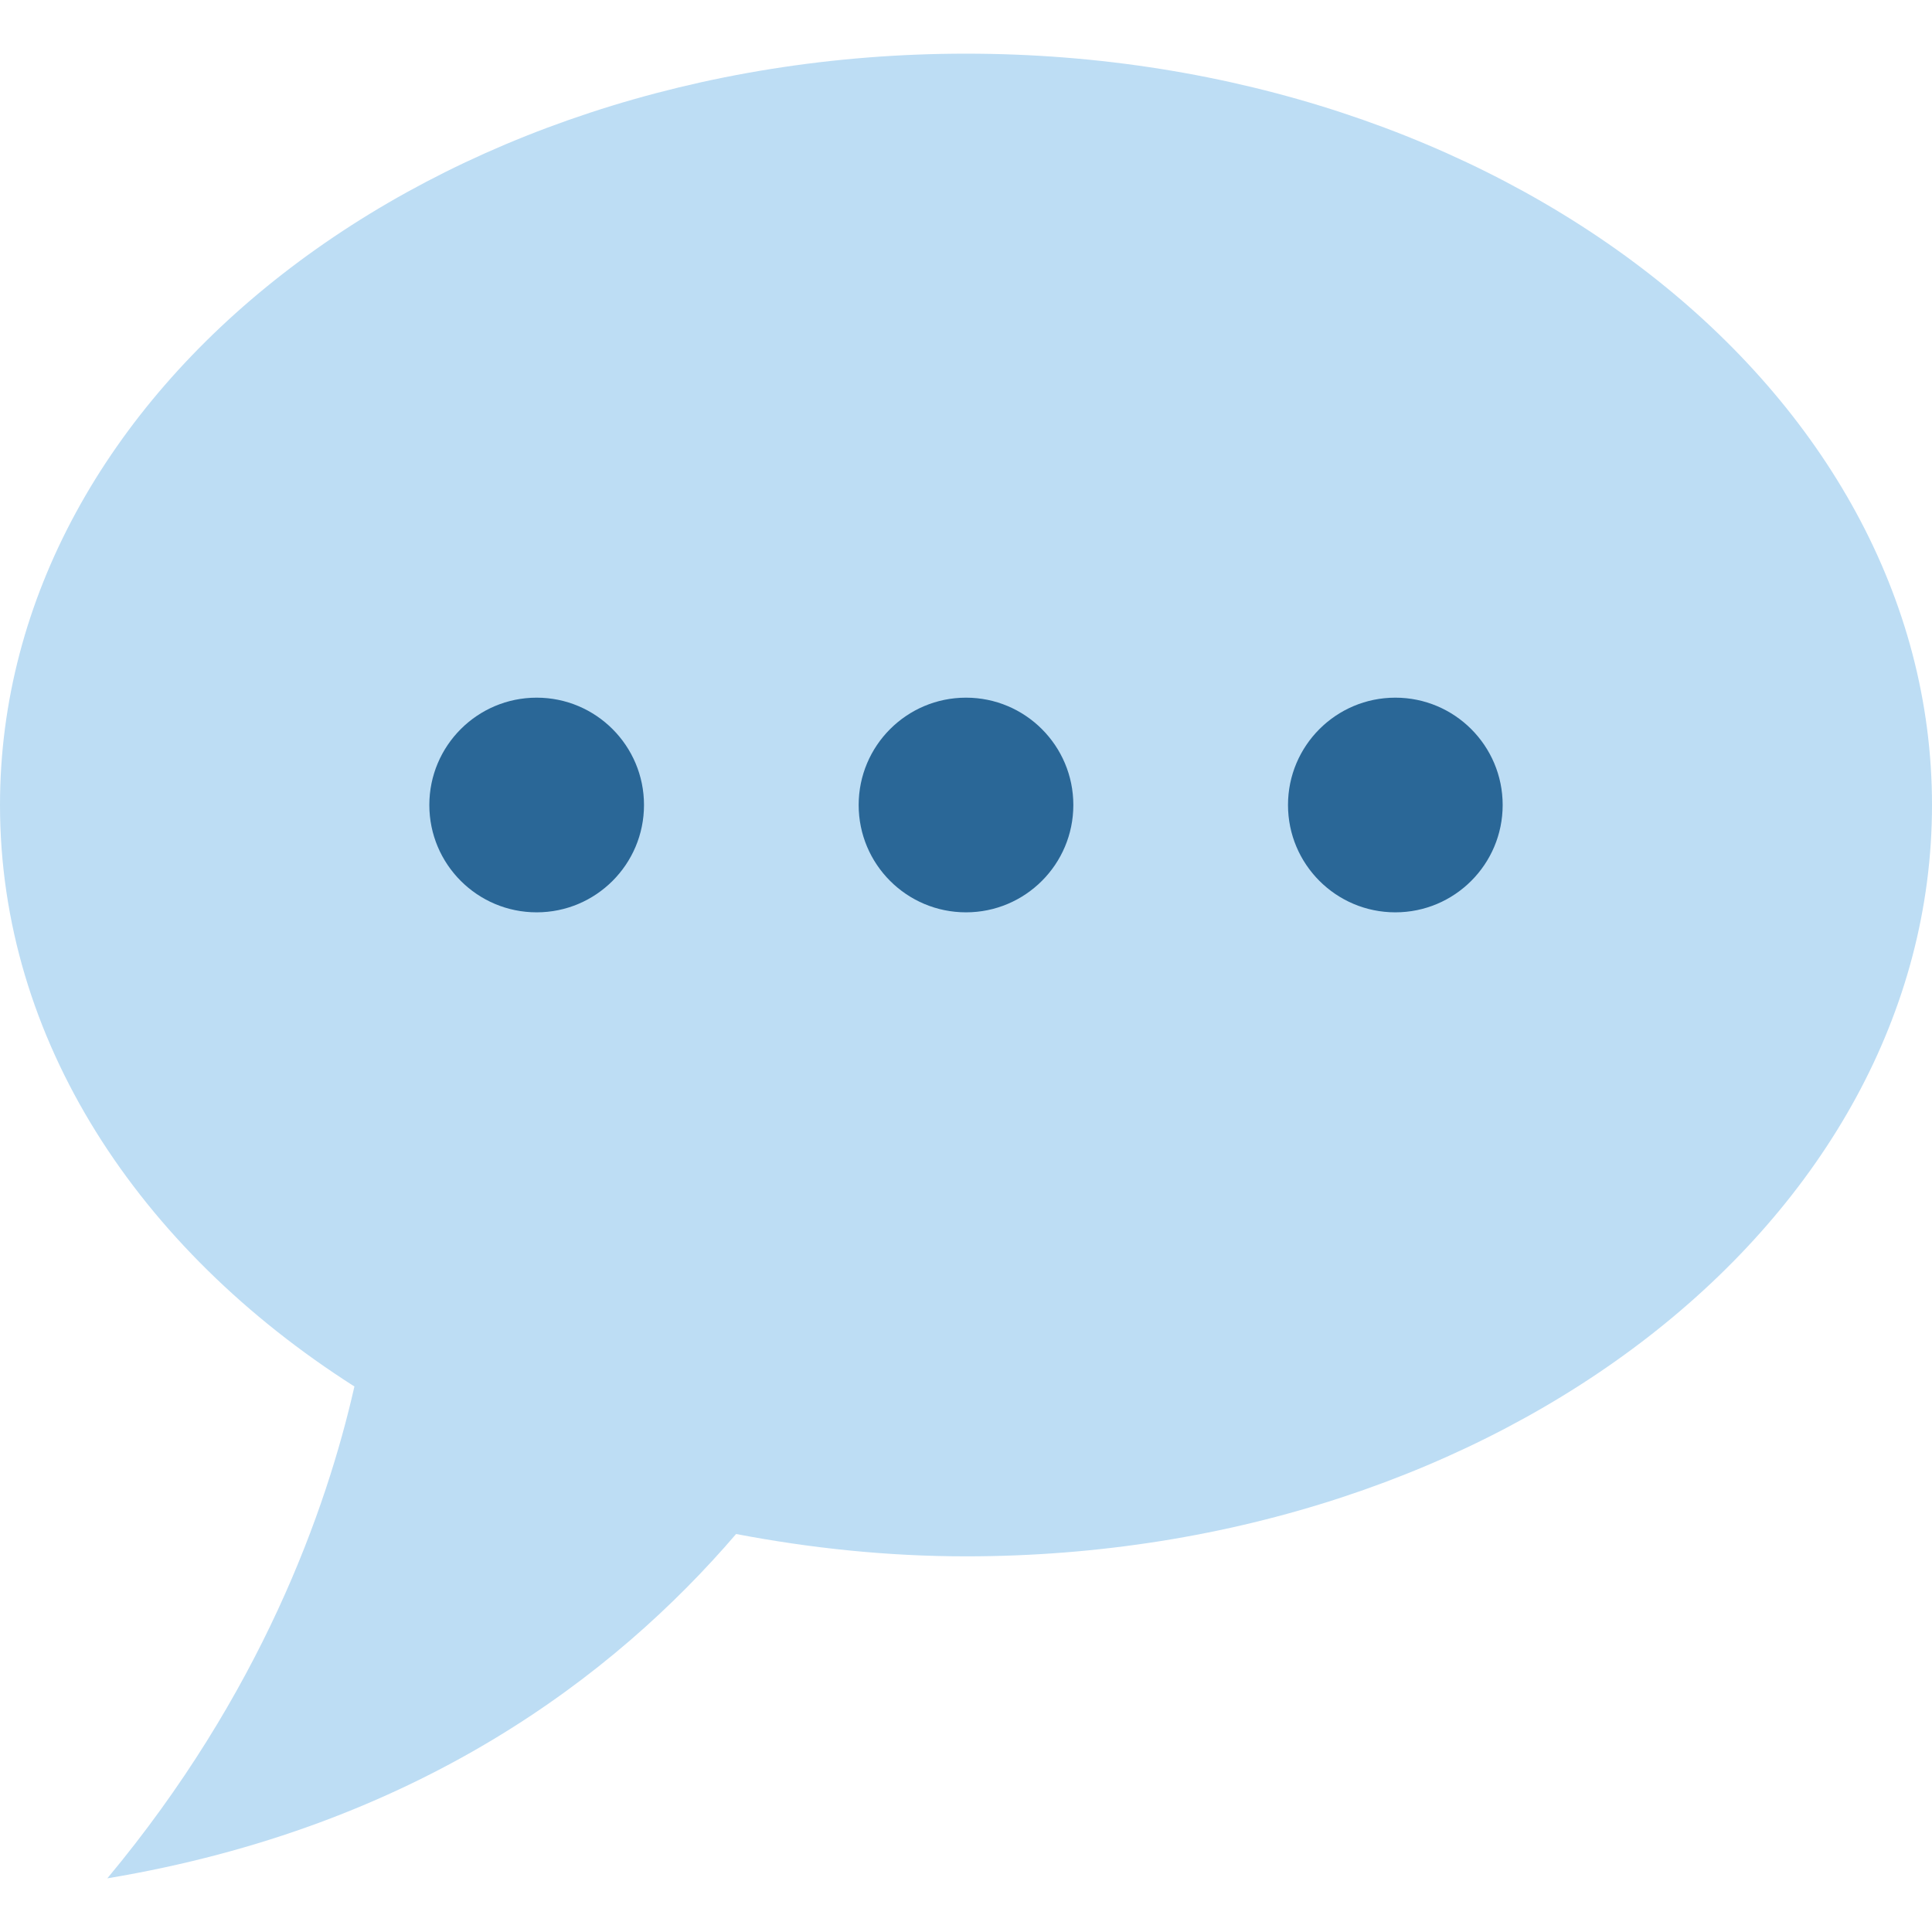
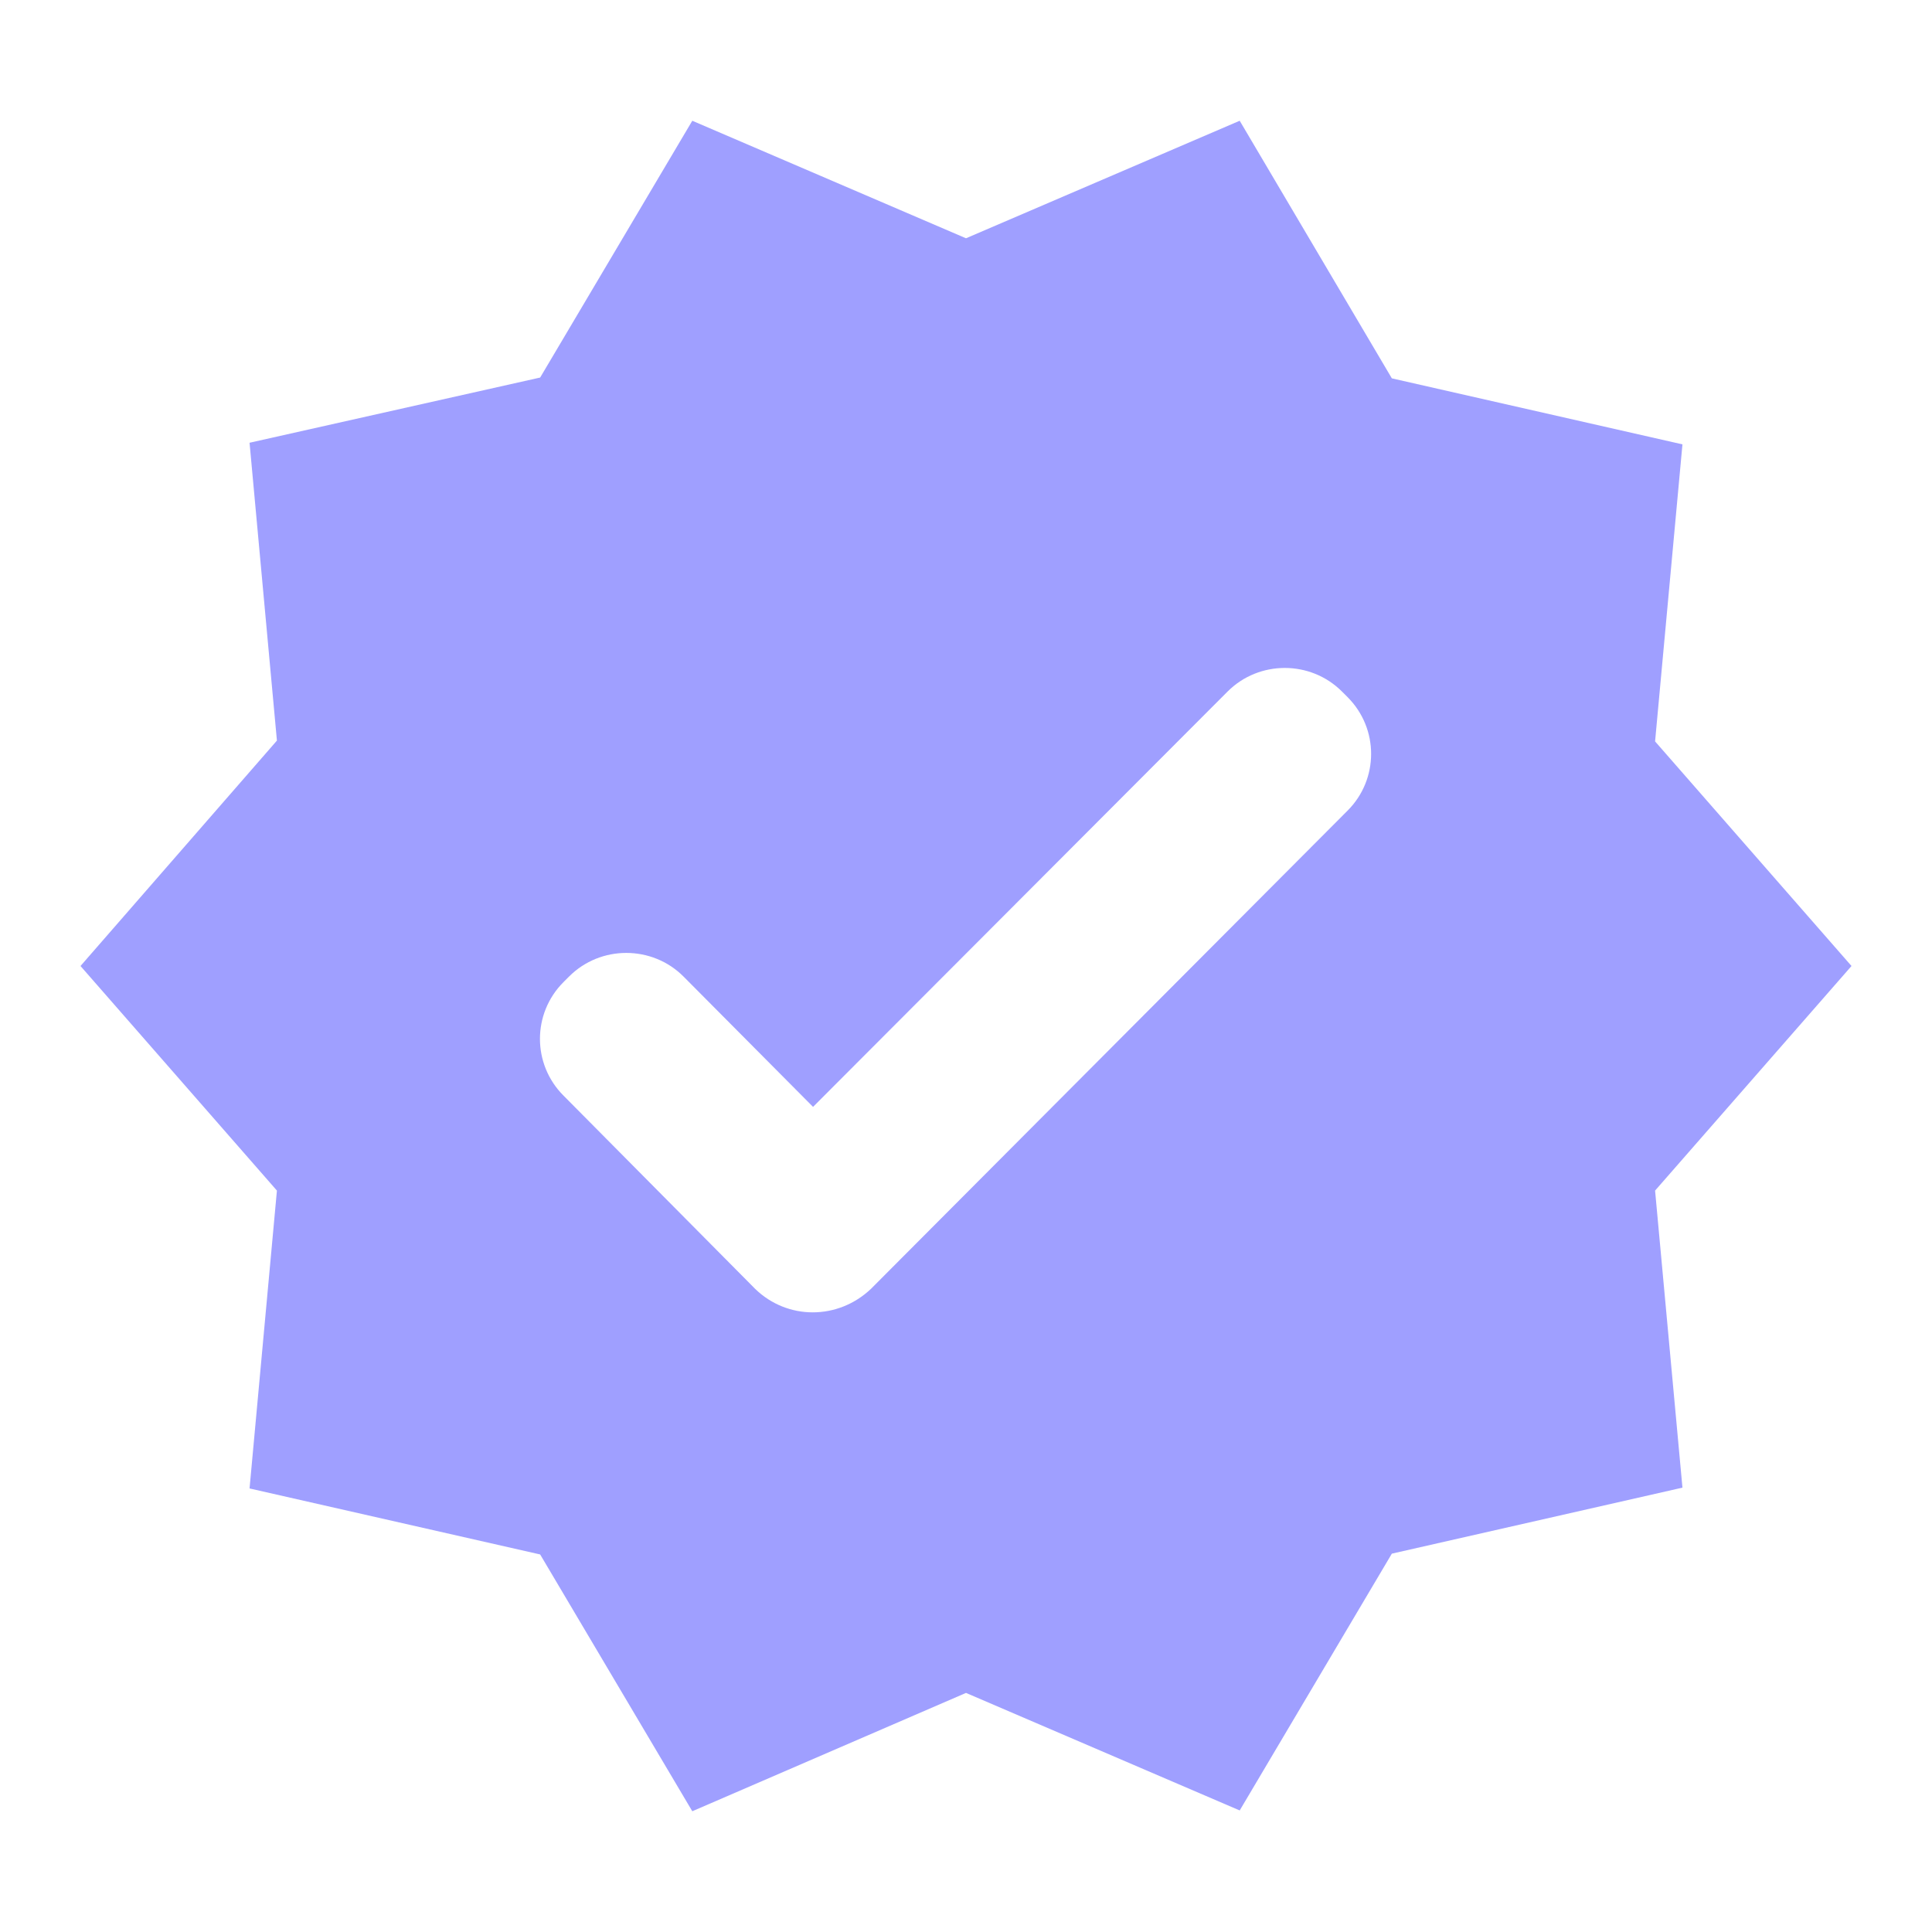
- <svg xmlns="http://www.w3.org/2000/svg" viewBox="0 0 36 36">
-   <path fill="#BDDDF4" d="M18 1C8.059 1 0 7.268 0 15c0 4.368 2.574 8.268 6.604 10.835C6.08 28.144 4.859 31.569 2 35c5.758-.96 9.439-3.761 11.716-6.416 1.376.262 2.805.416 4.284.416 9.941 0 18-6.268 18-14S27.941 1 18 1z" />
-   <circle fill="#2A6797" cx="18" cy="15" r="2" />
-   <circle fill="#2A6797" cx="26" cy="15" r="2" />
-   <circle fill="#2A6797" cx="10" cy="15" r="2" />
+ <svg xmlns="http://www.w3.org/2000/svg" width="32" height="32" viewBox="0 0 24 24">
+   <path fill="#9f9fff" d="M23,12l-2.44-2.79l0.34-3.69l-3.61-0.82L15.4,1.5L12,2.96L8.6,1.5L6.71,4.69L3.1,5.5L3.44,9.2L1,12l2.44,2.79l-0.34,3.7 l3.61,0.82L8.6,22.5l3.4-1.47l3.4,1.46l1.89-3.19l3.61-0.82l-0.34-3.69L23,12z M9.38,16.01L7,13.61c-0.39-0.39-0.39-1.02,0-1.41 l0.07-0.07c0.39-0.39,1.03-0.39,1.42,0l1.61,1.62l5.15-5.16c0.39-0.39,1.03-0.39,1.42,0l0.07,0.07c0.39,0.39,0.39,1.02,0,1.41 l-5.92,5.94C10.41,16.4,9.78,16.4,9.38,16.01z" />
</svg>
